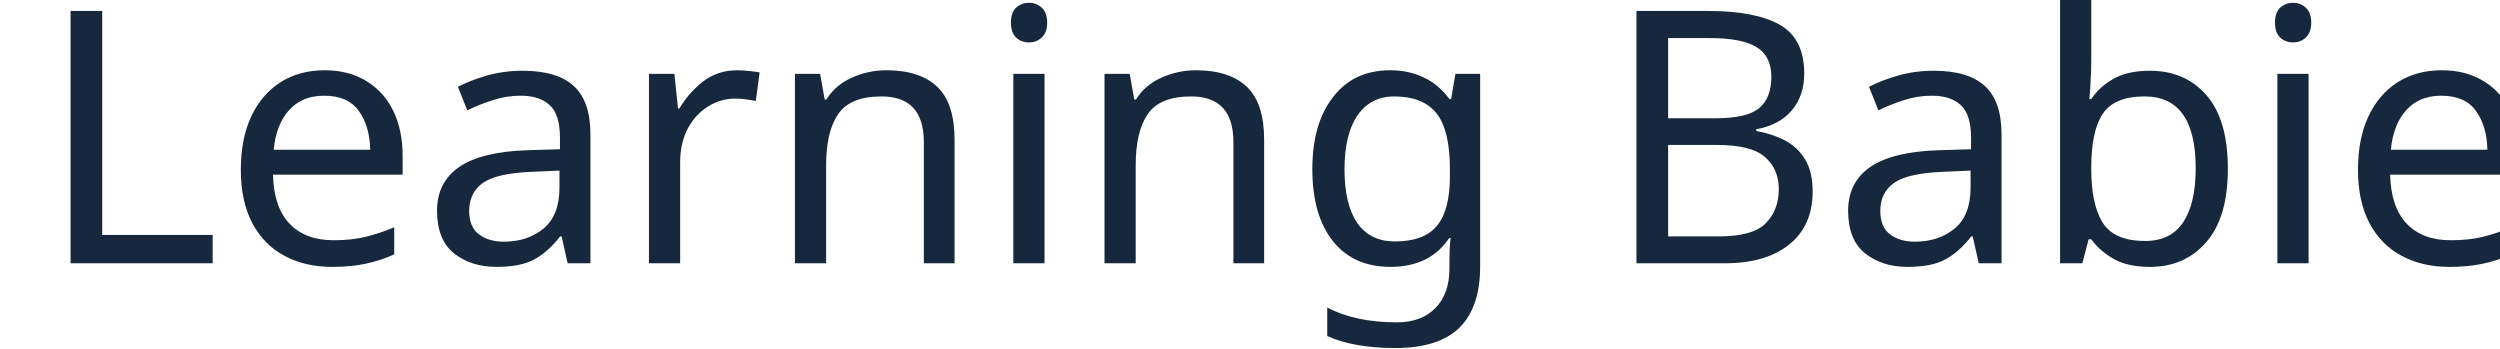
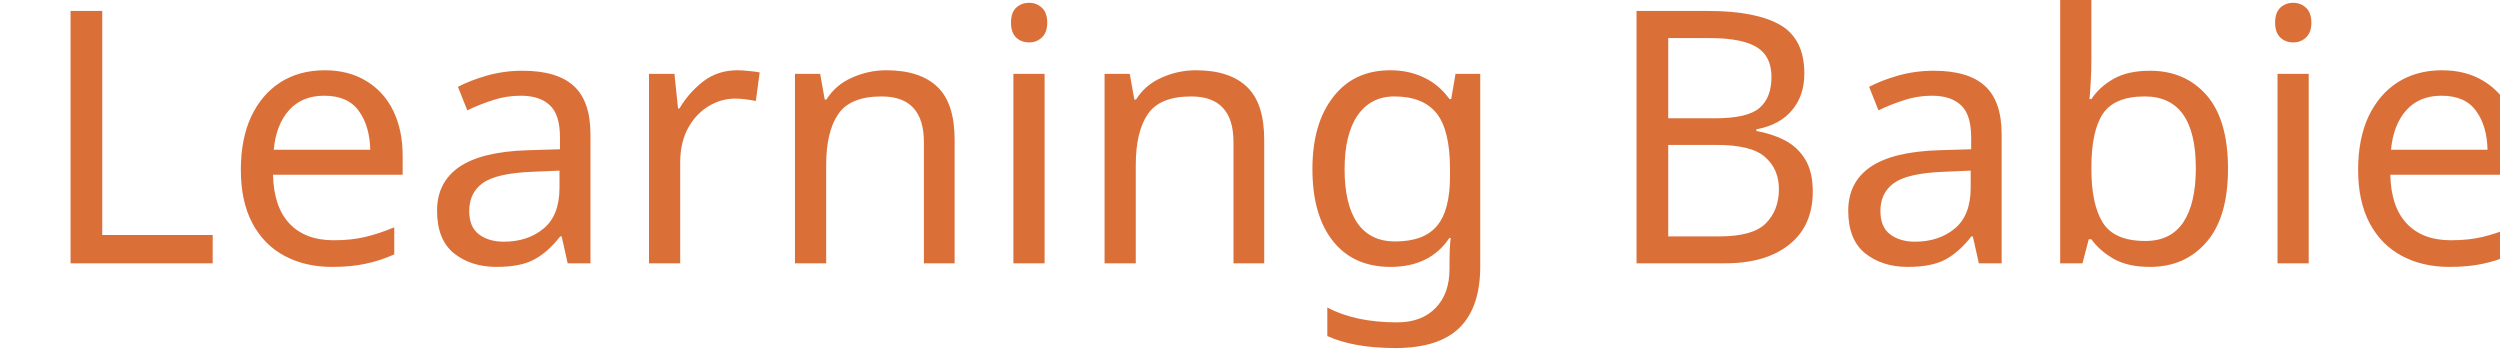
- <svg xmlns="http://www.w3.org/2000/svg" version="1.1" id="Layer_1" x="0px" y="0px" viewBox="0 0 162.71 22.69" style="enable-background:new 0 0 162.71 22.69;" xml:space="preserve">
+ <svg xmlns="http://www.w3.org/2000/svg" version="1.1" id="Layer_1" x="0px" y="0px" viewBox="0 0 162.7 22.7" style="enable-background:new 0 0 162.7 22.7;" xml:space="preserve">
  <style type="text/css">
- 	.st0{fill:#17283E;}
+ 	.st0{fill:#DB6F38;}
	.st1{font-family:'MyriadPro-Semibold';}
	.st2{font-size:23px;}
</style>
  <text transform="matrix(1 0 0 1 2.3575 17.1355)" class="st0 st1 st2">Learning Babies</text>
</svg>
